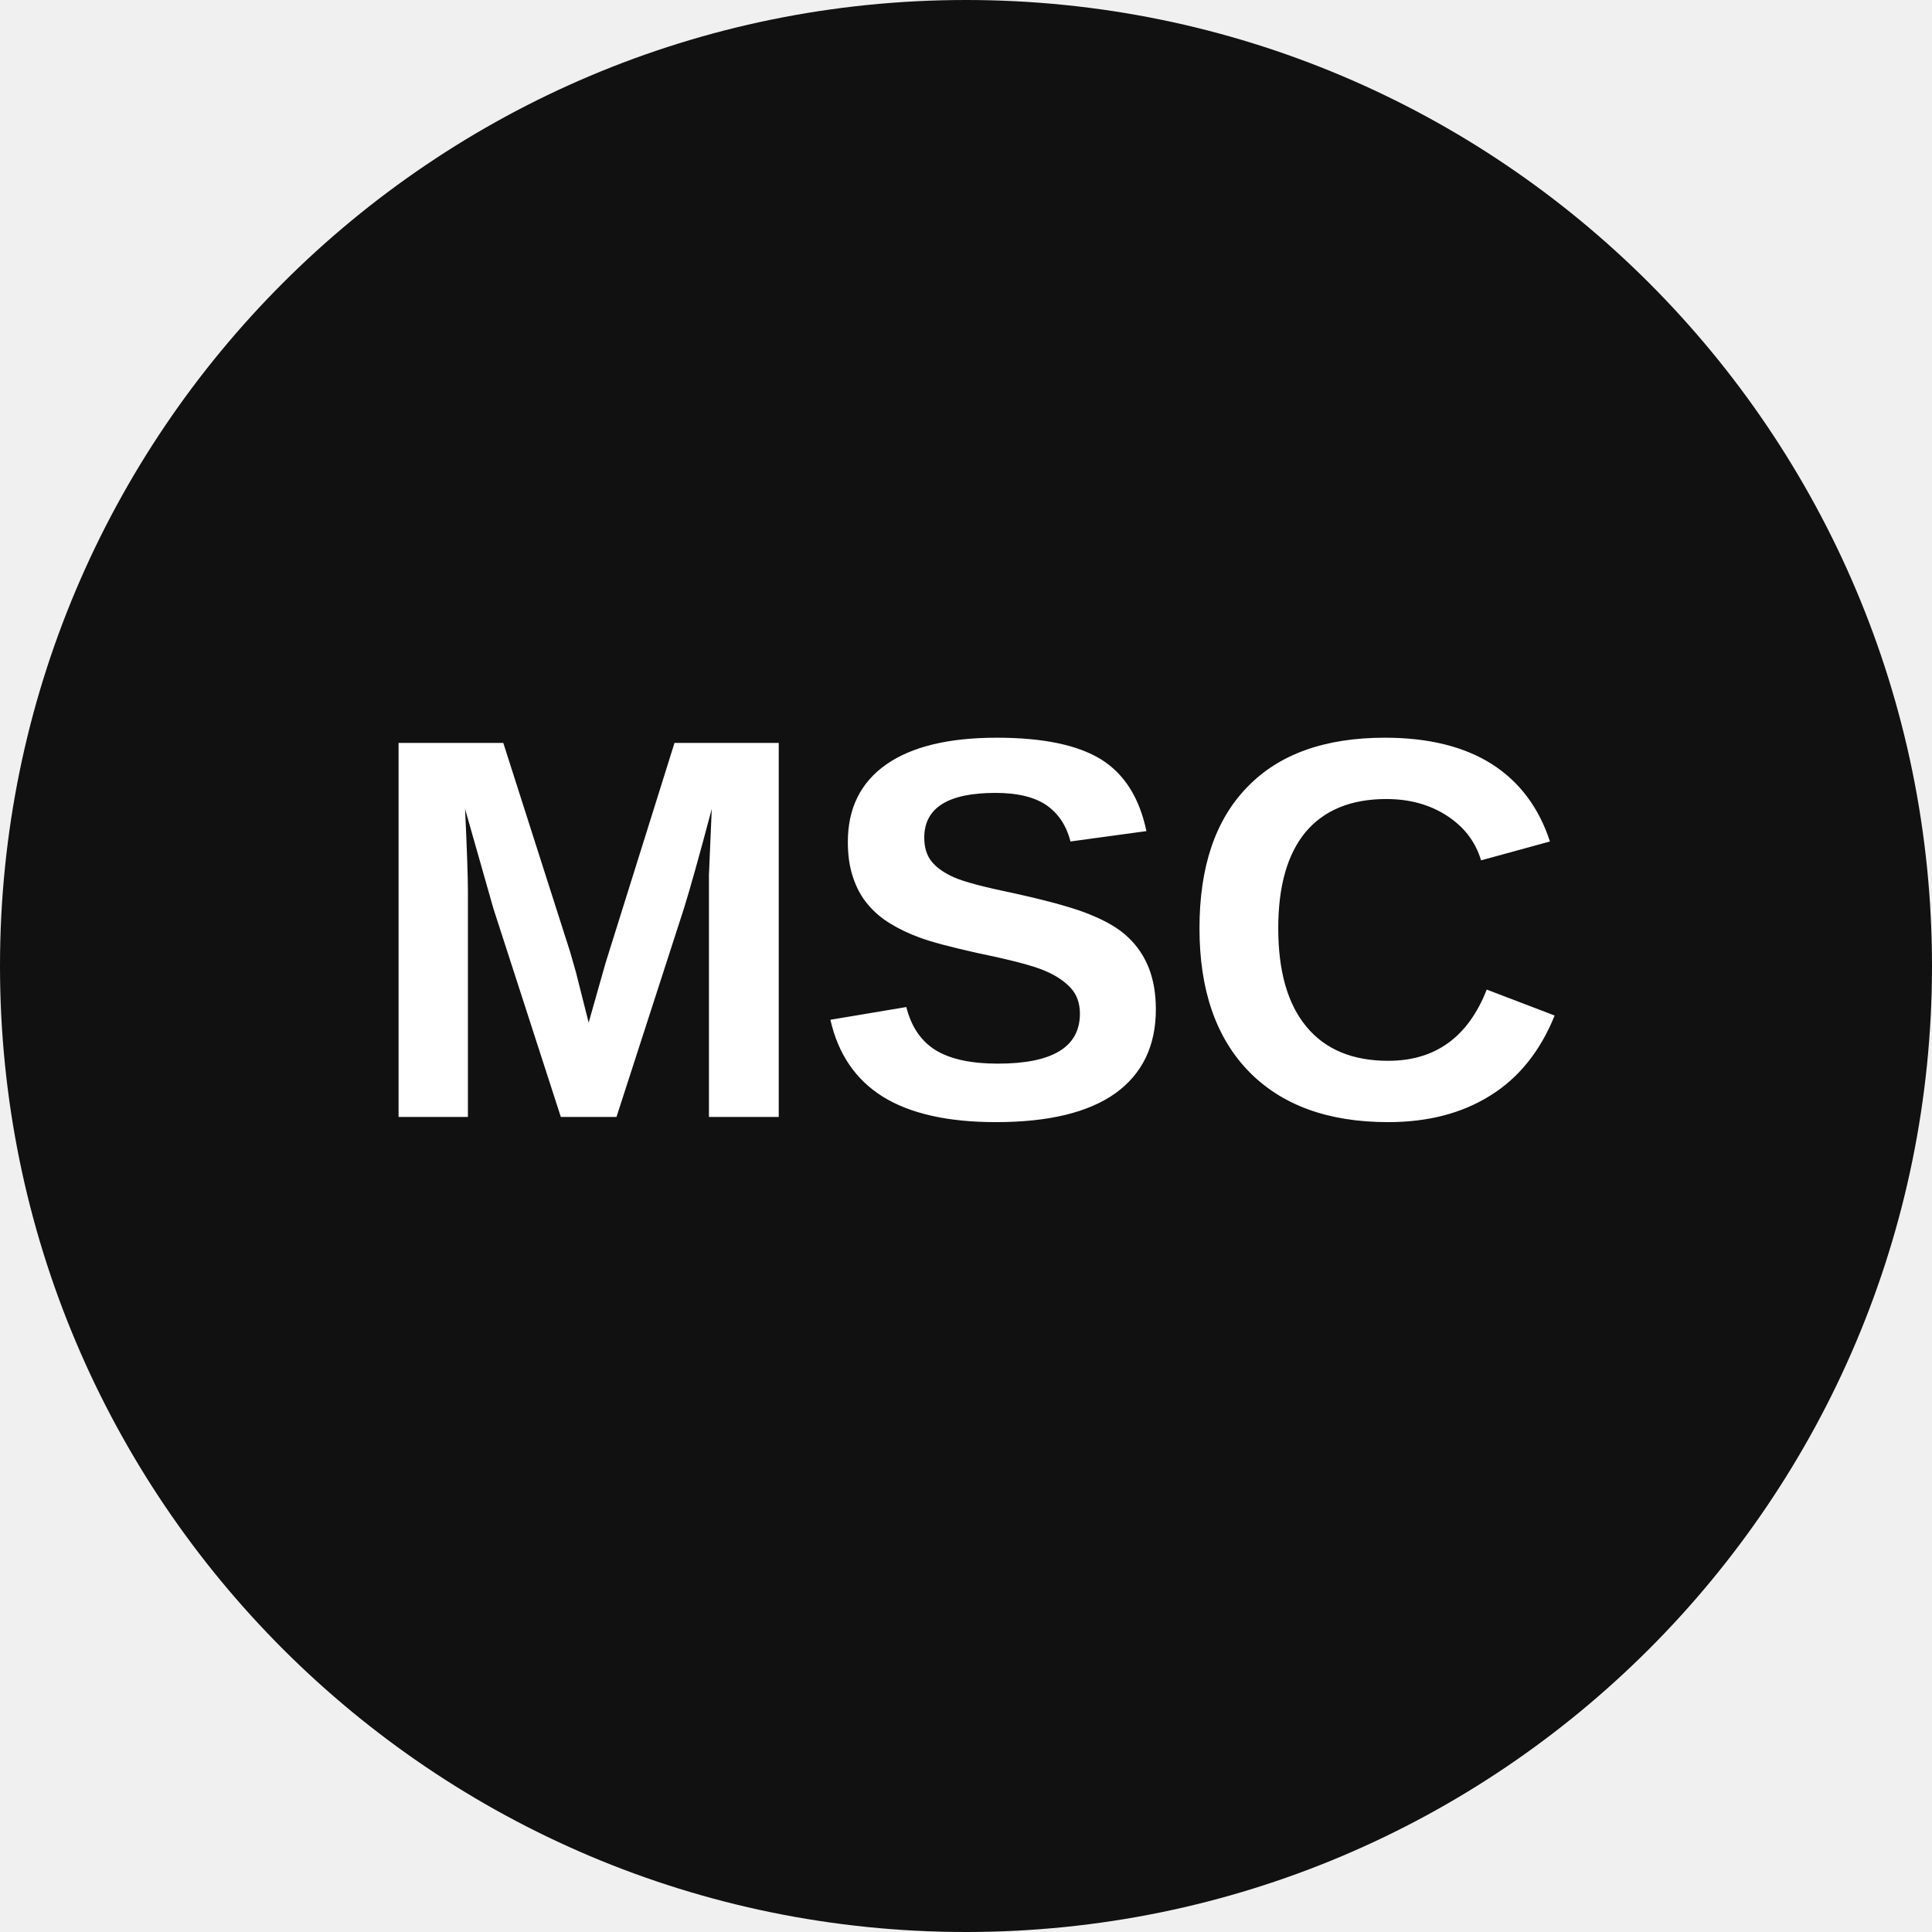
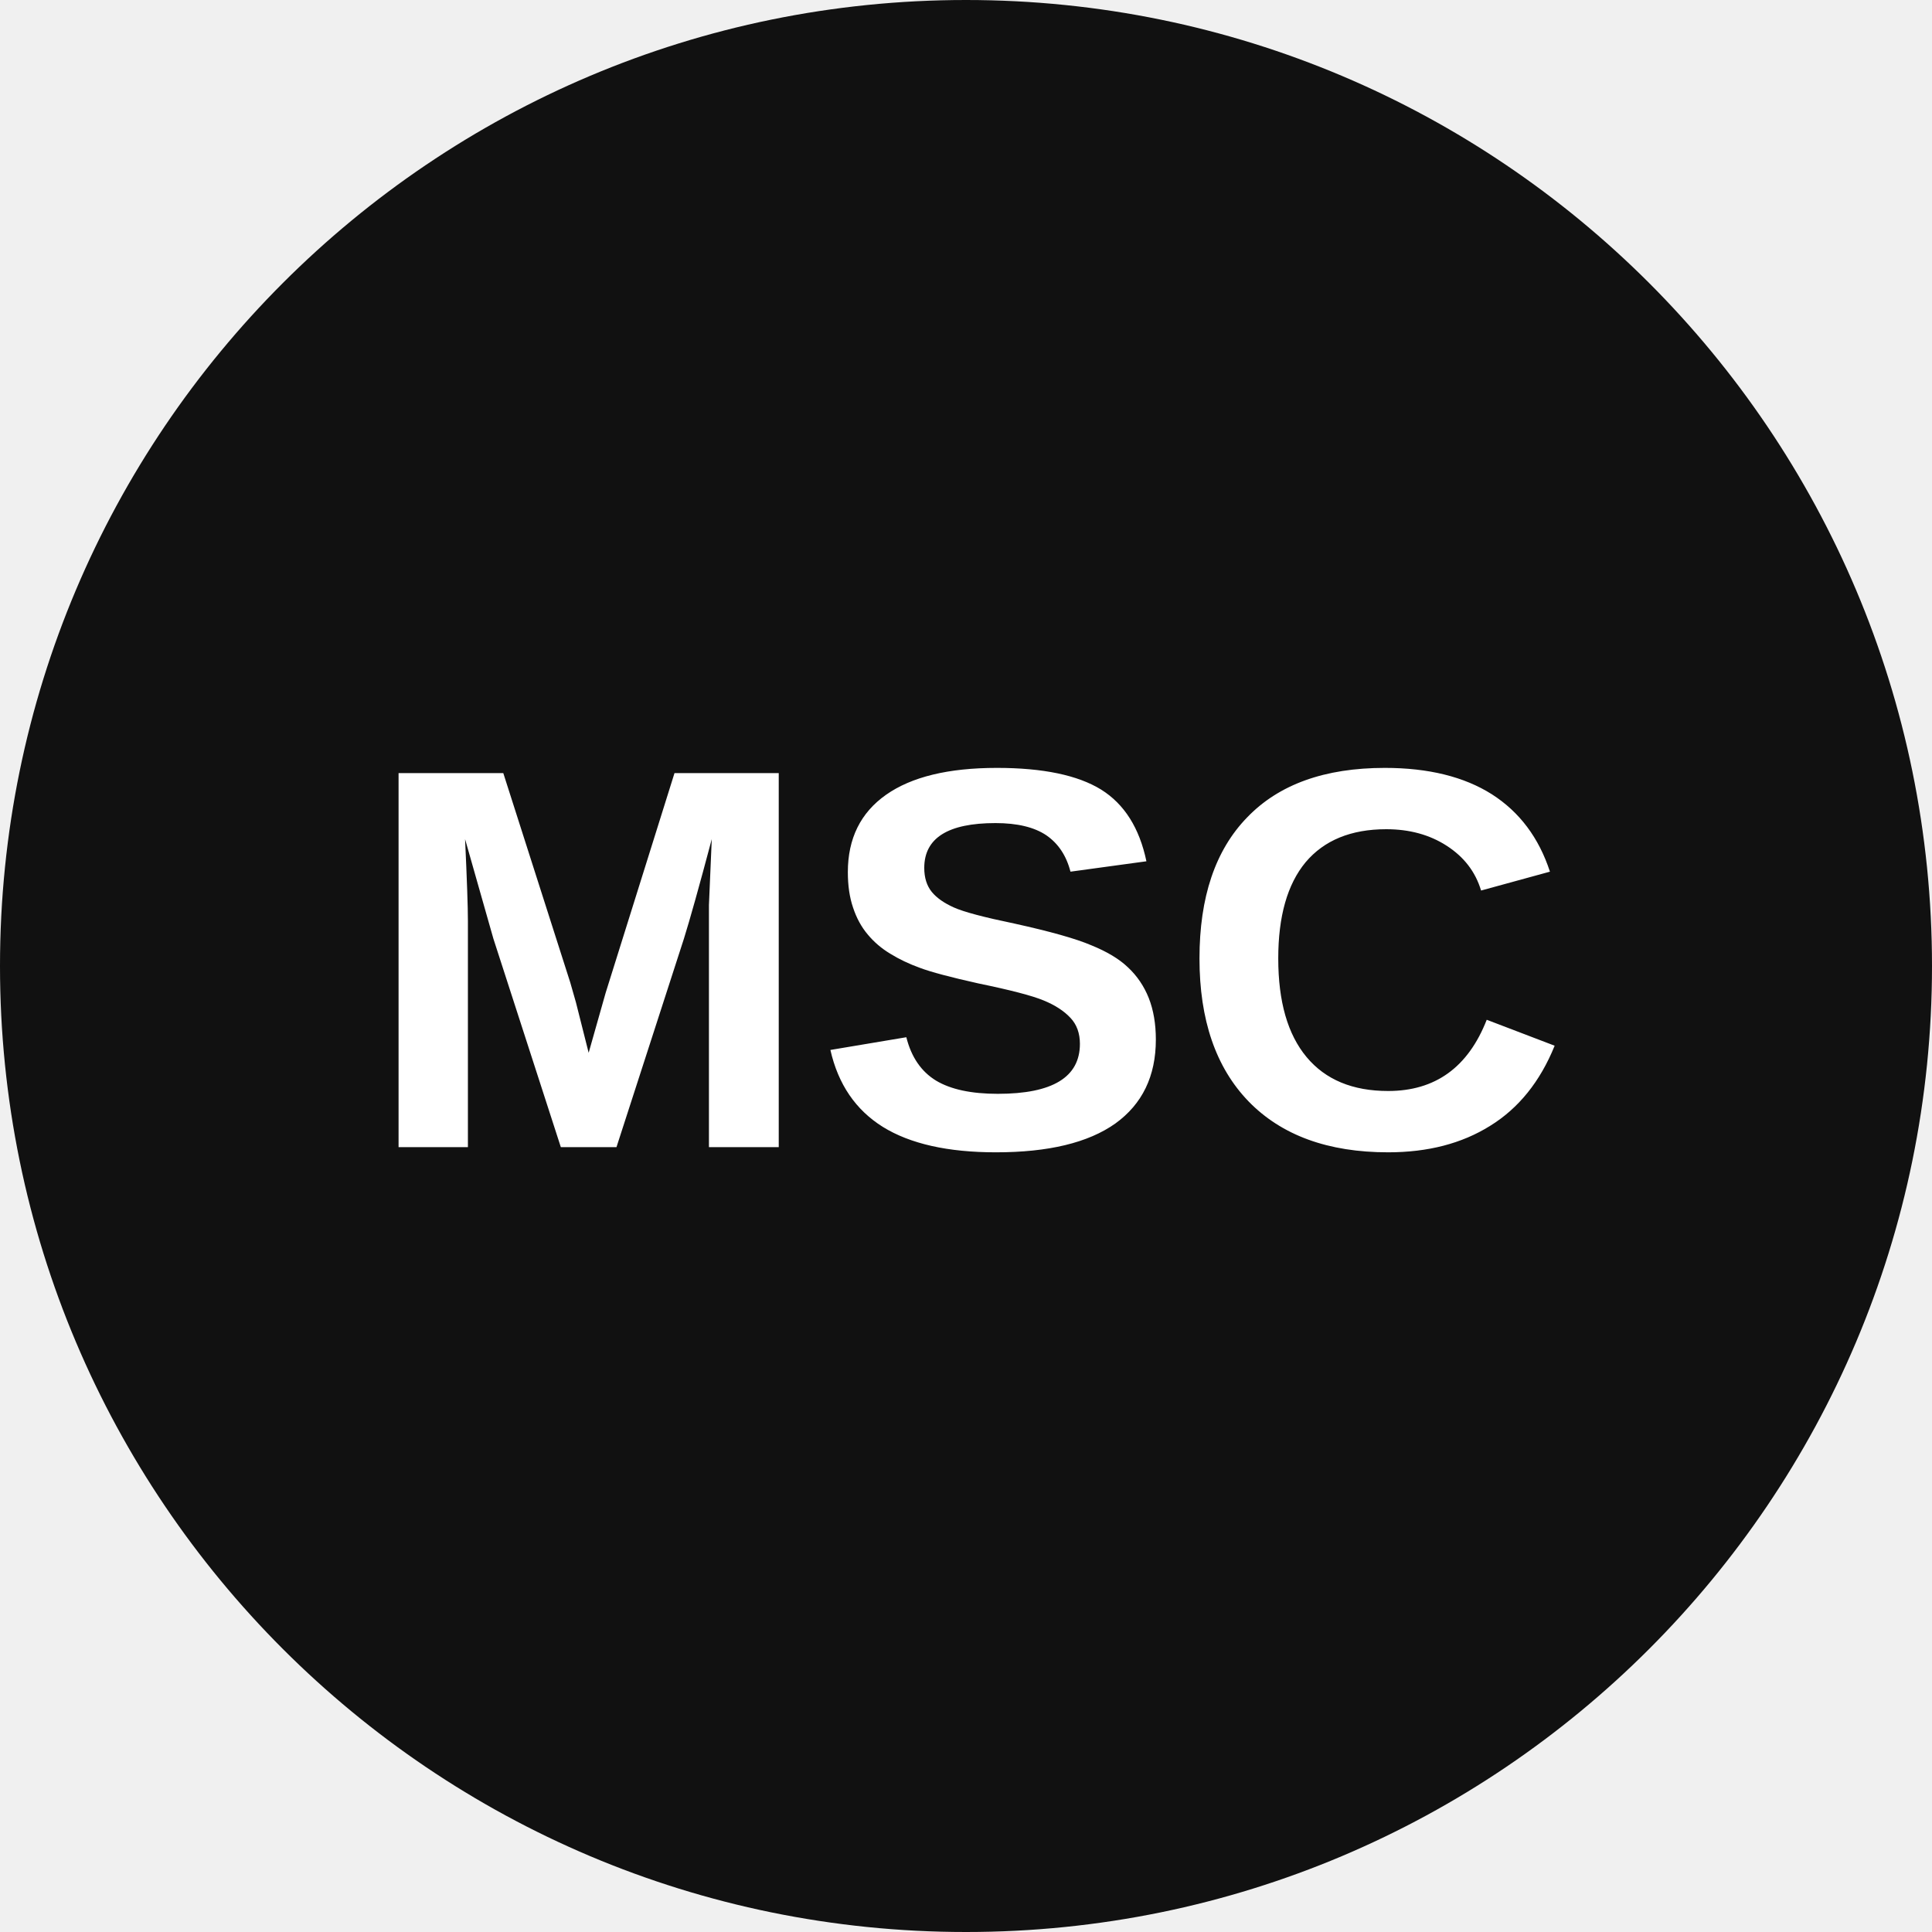
<svg xmlns="http://www.w3.org/2000/svg" viewBox="0 0 64 64">
  <rect width="64" height="64" rx="32" fill="#111111" />
-   <text x="32" y="37" text-anchor="middle" font-family="Arial, Helvetica, sans-serif" font-size="18" font-weight="700" fill="#ffffff">MSC</text>
+   <text x="32" y="38" text-anchor="middle" font-family="Arial, Helvetica, sans-serif" font-size="18" font-weight="700" fill="#ffffff">MSC</text>
</svg>
